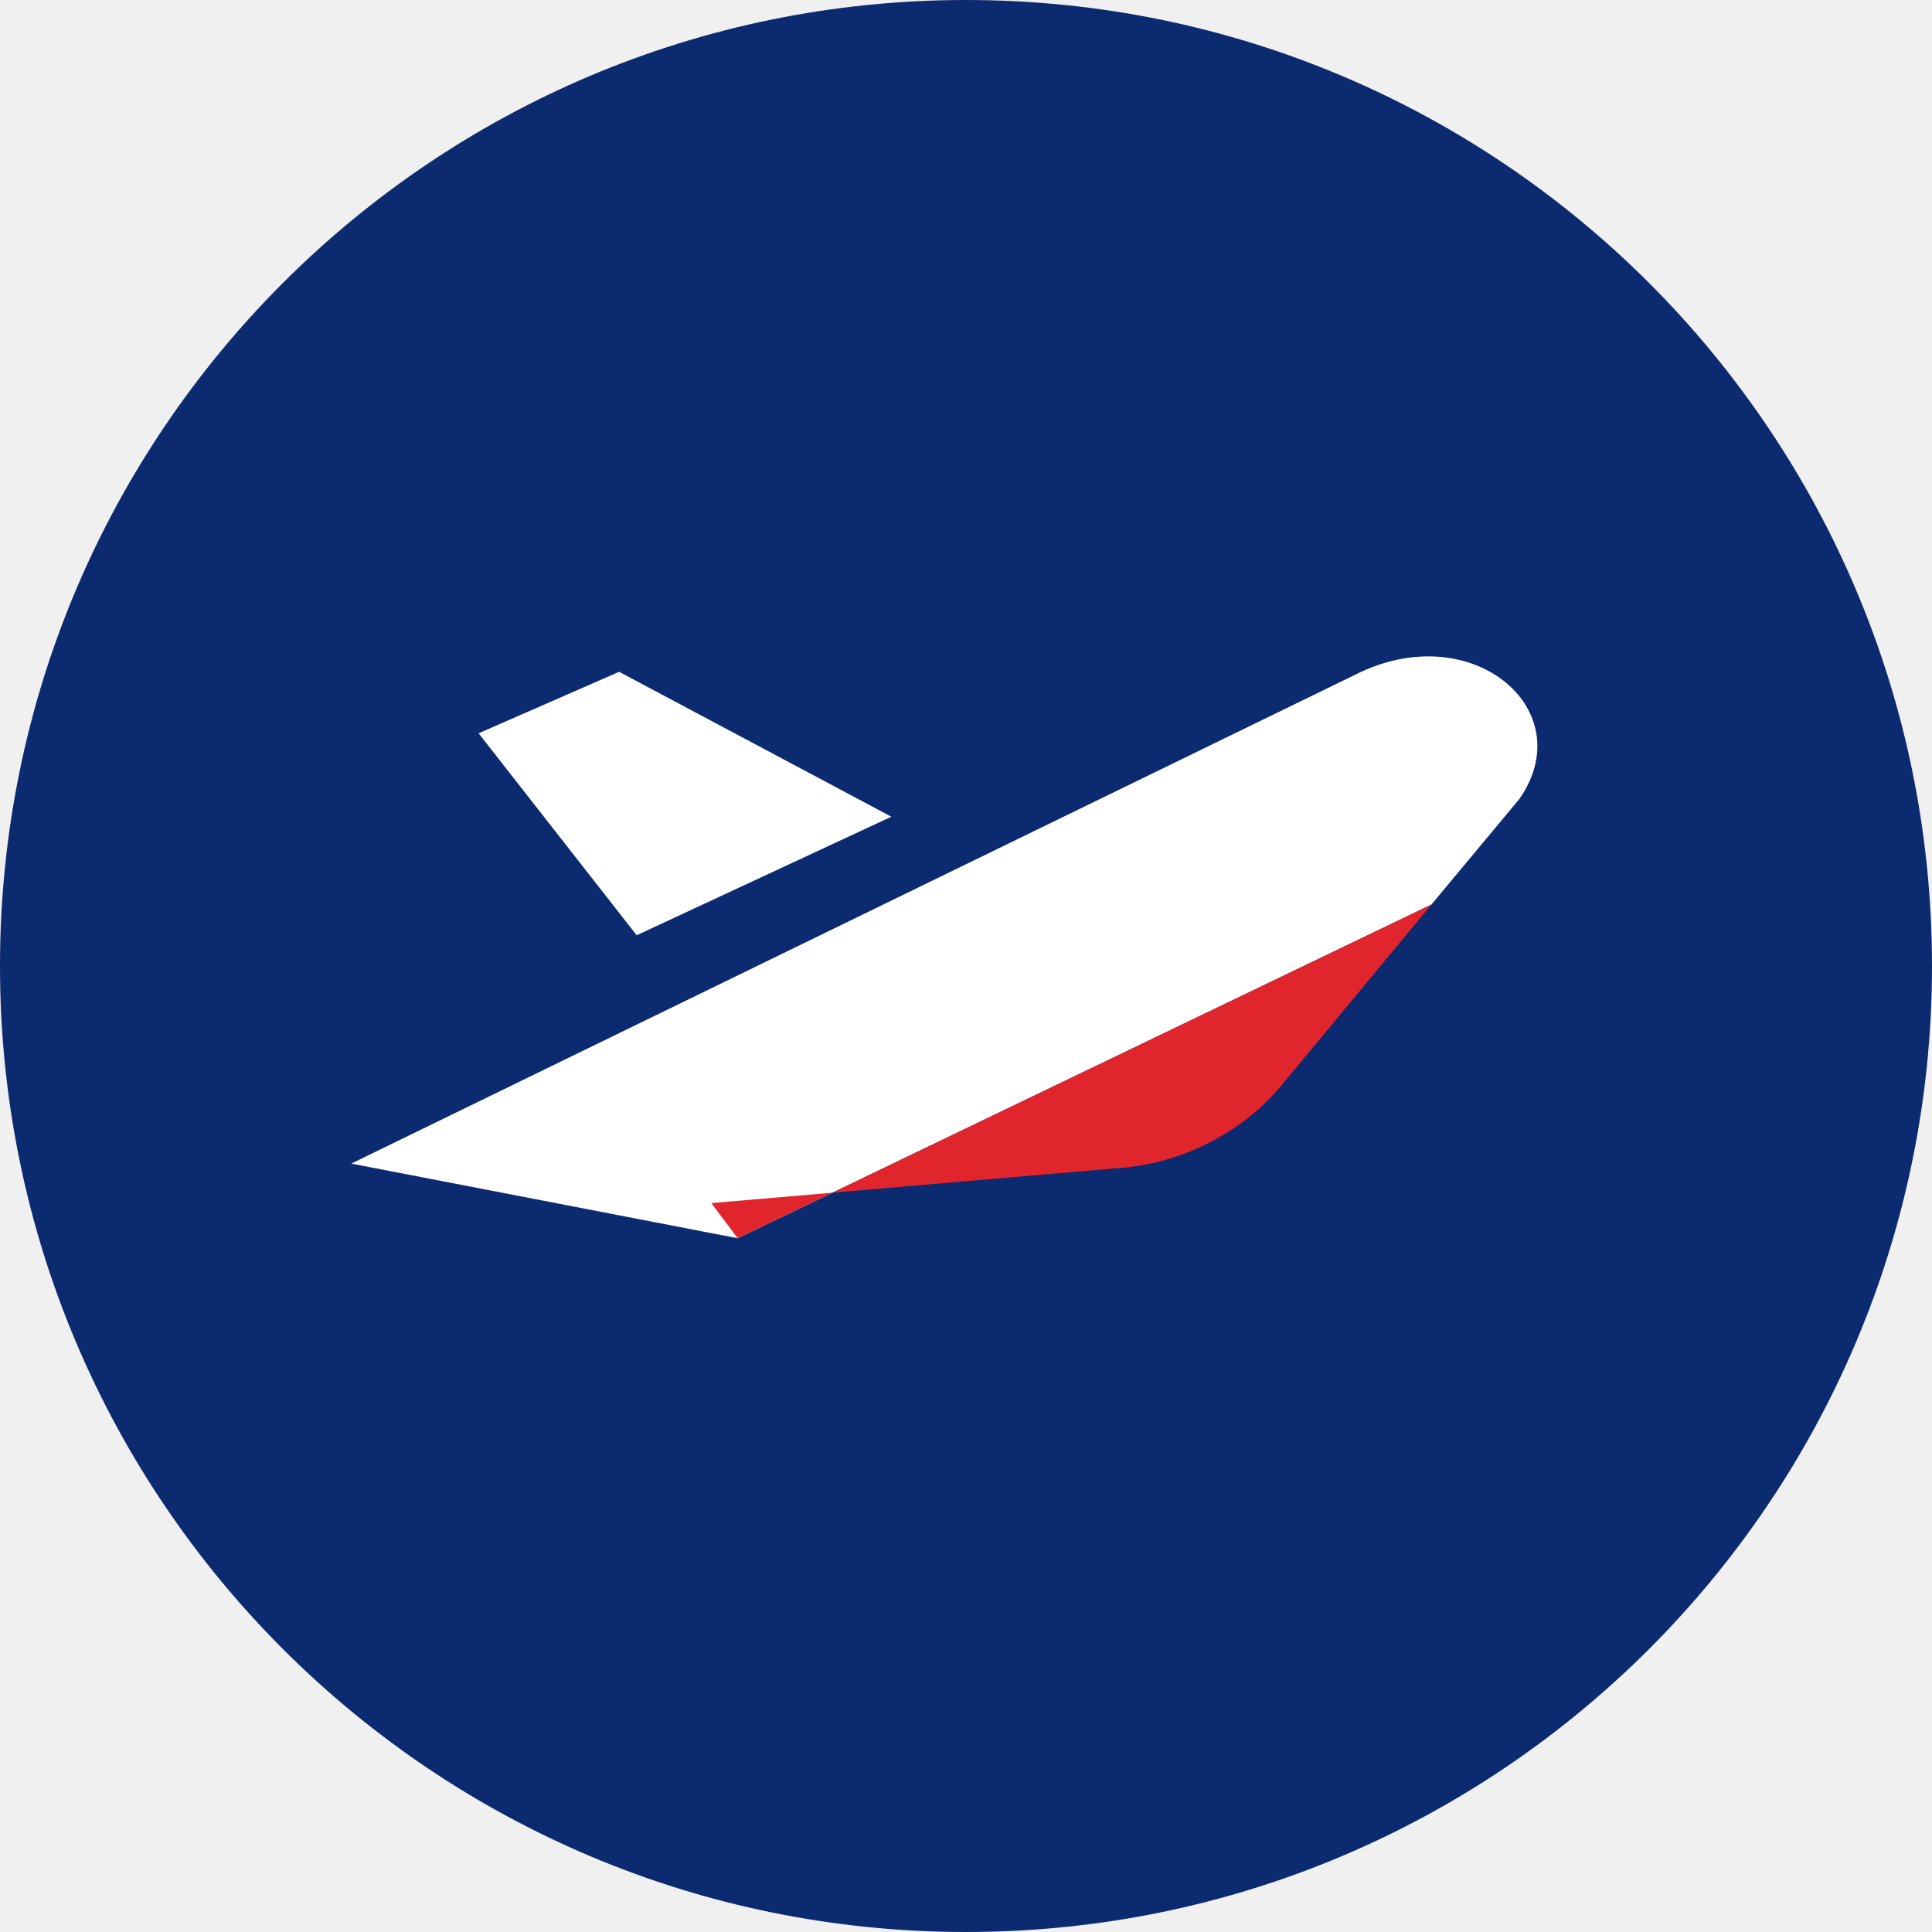
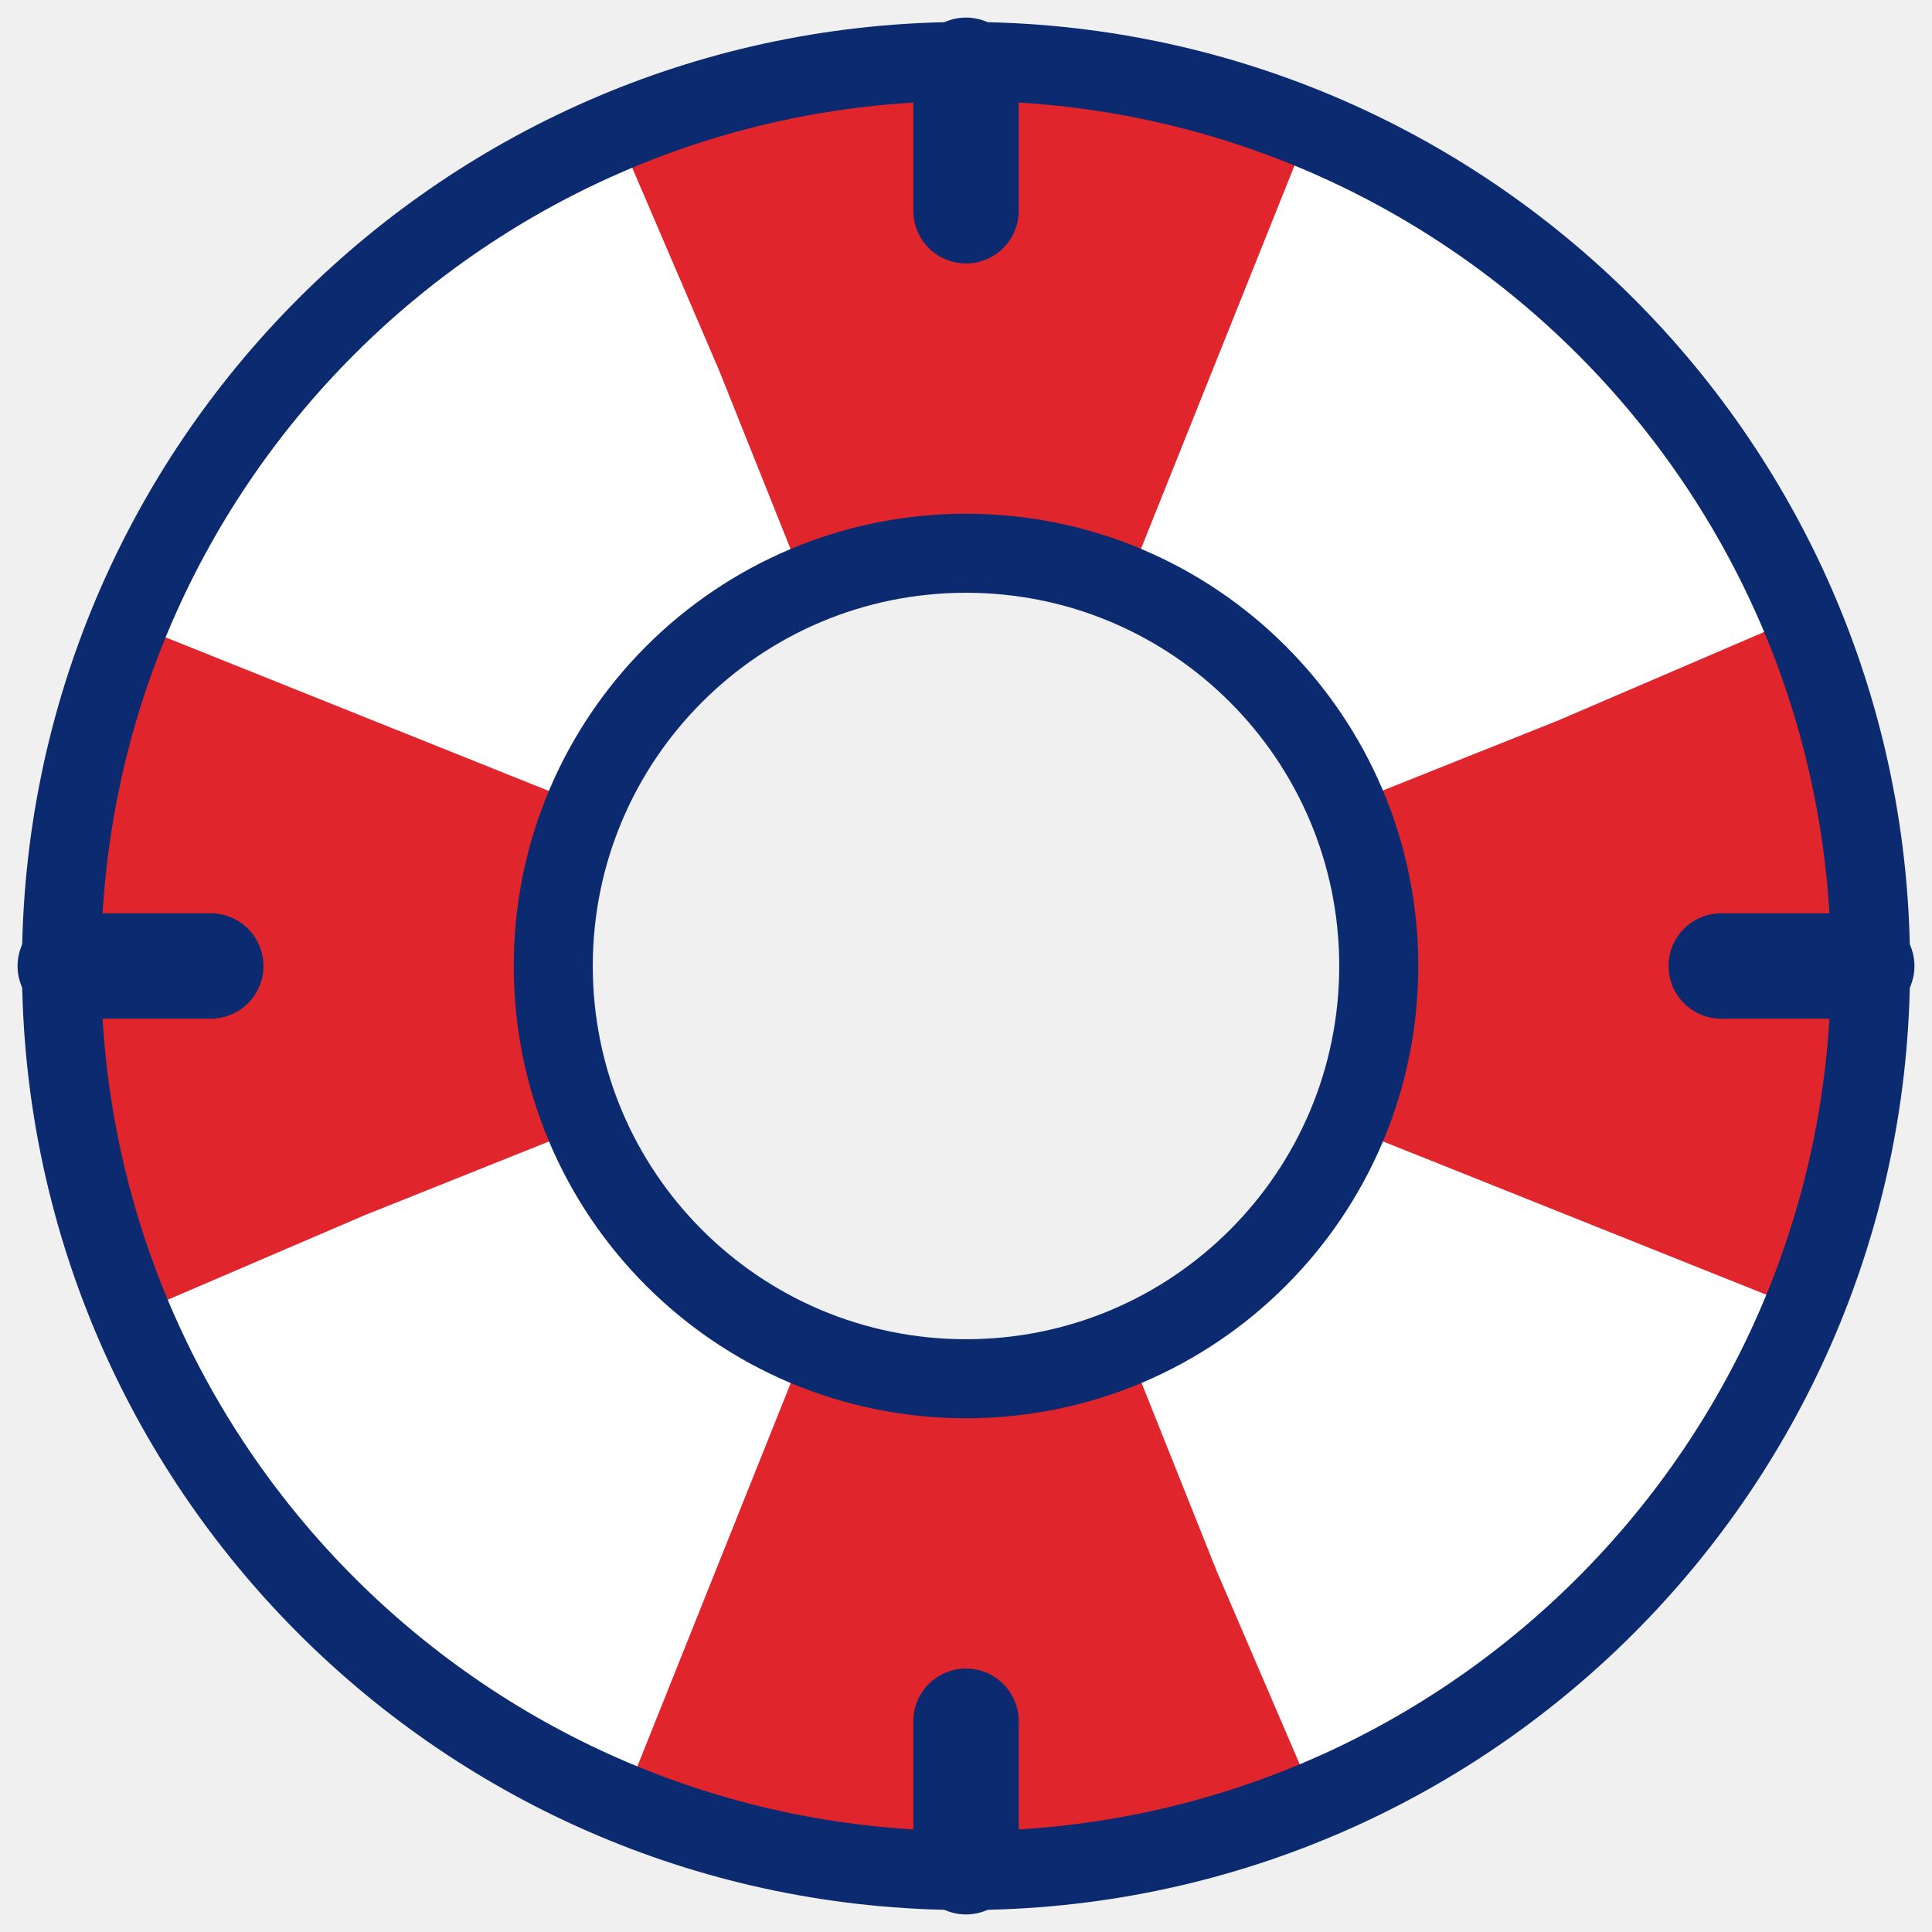
<svg xmlns="http://www.w3.org/2000/svg" viewBox="0 0 44 44">
-   <circle cx="22" cy="22" r="22" fill="#0b2a6f" />
-   <path d="M8 26.5l23-11.2c2.6-1.2 5 .9 3.6 2.9l-2 2.4-15.8 7.6z" fill="#ffffff" />
-   <path d="M16.8 28.2l15.8-7.6-3.4 4.1c-.9 1.1-2.3 1.8-3.7 1.9l-9.3.8z" fill="#e1252c" />
-   <path d="M14.5 21.3l-3.6-4.6 3.2-1.4 6.2 3.3z" fill="#ffffff" />
+   <circle cx="22" cy="22" r="15" fill="none" stroke="#ffffff" stroke-width="11" />
+   <circle cx="22" cy="22" r="15" fill="none" stroke="#e1252c" stroke-width="11" stroke-dasharray="11.781 11.781" transform="rotate(-22.5 22 22)" />
+   <circle cx="22" cy="22" r="20.6" fill="none" stroke="#0b2a6f" stroke-width="1.8" />
+   <circle cx="22" cy="22" r="9.4" fill="none" stroke="#0b2a6f" stroke-width="1.8" />
+   <path d="M22 1.6v3.2M22 39.2v3.2M1.6 22h3.2M39.2 22h3.2" stroke="#0b2a6f" stroke-width="2.4" stroke-linecap="round" />
</svg>
